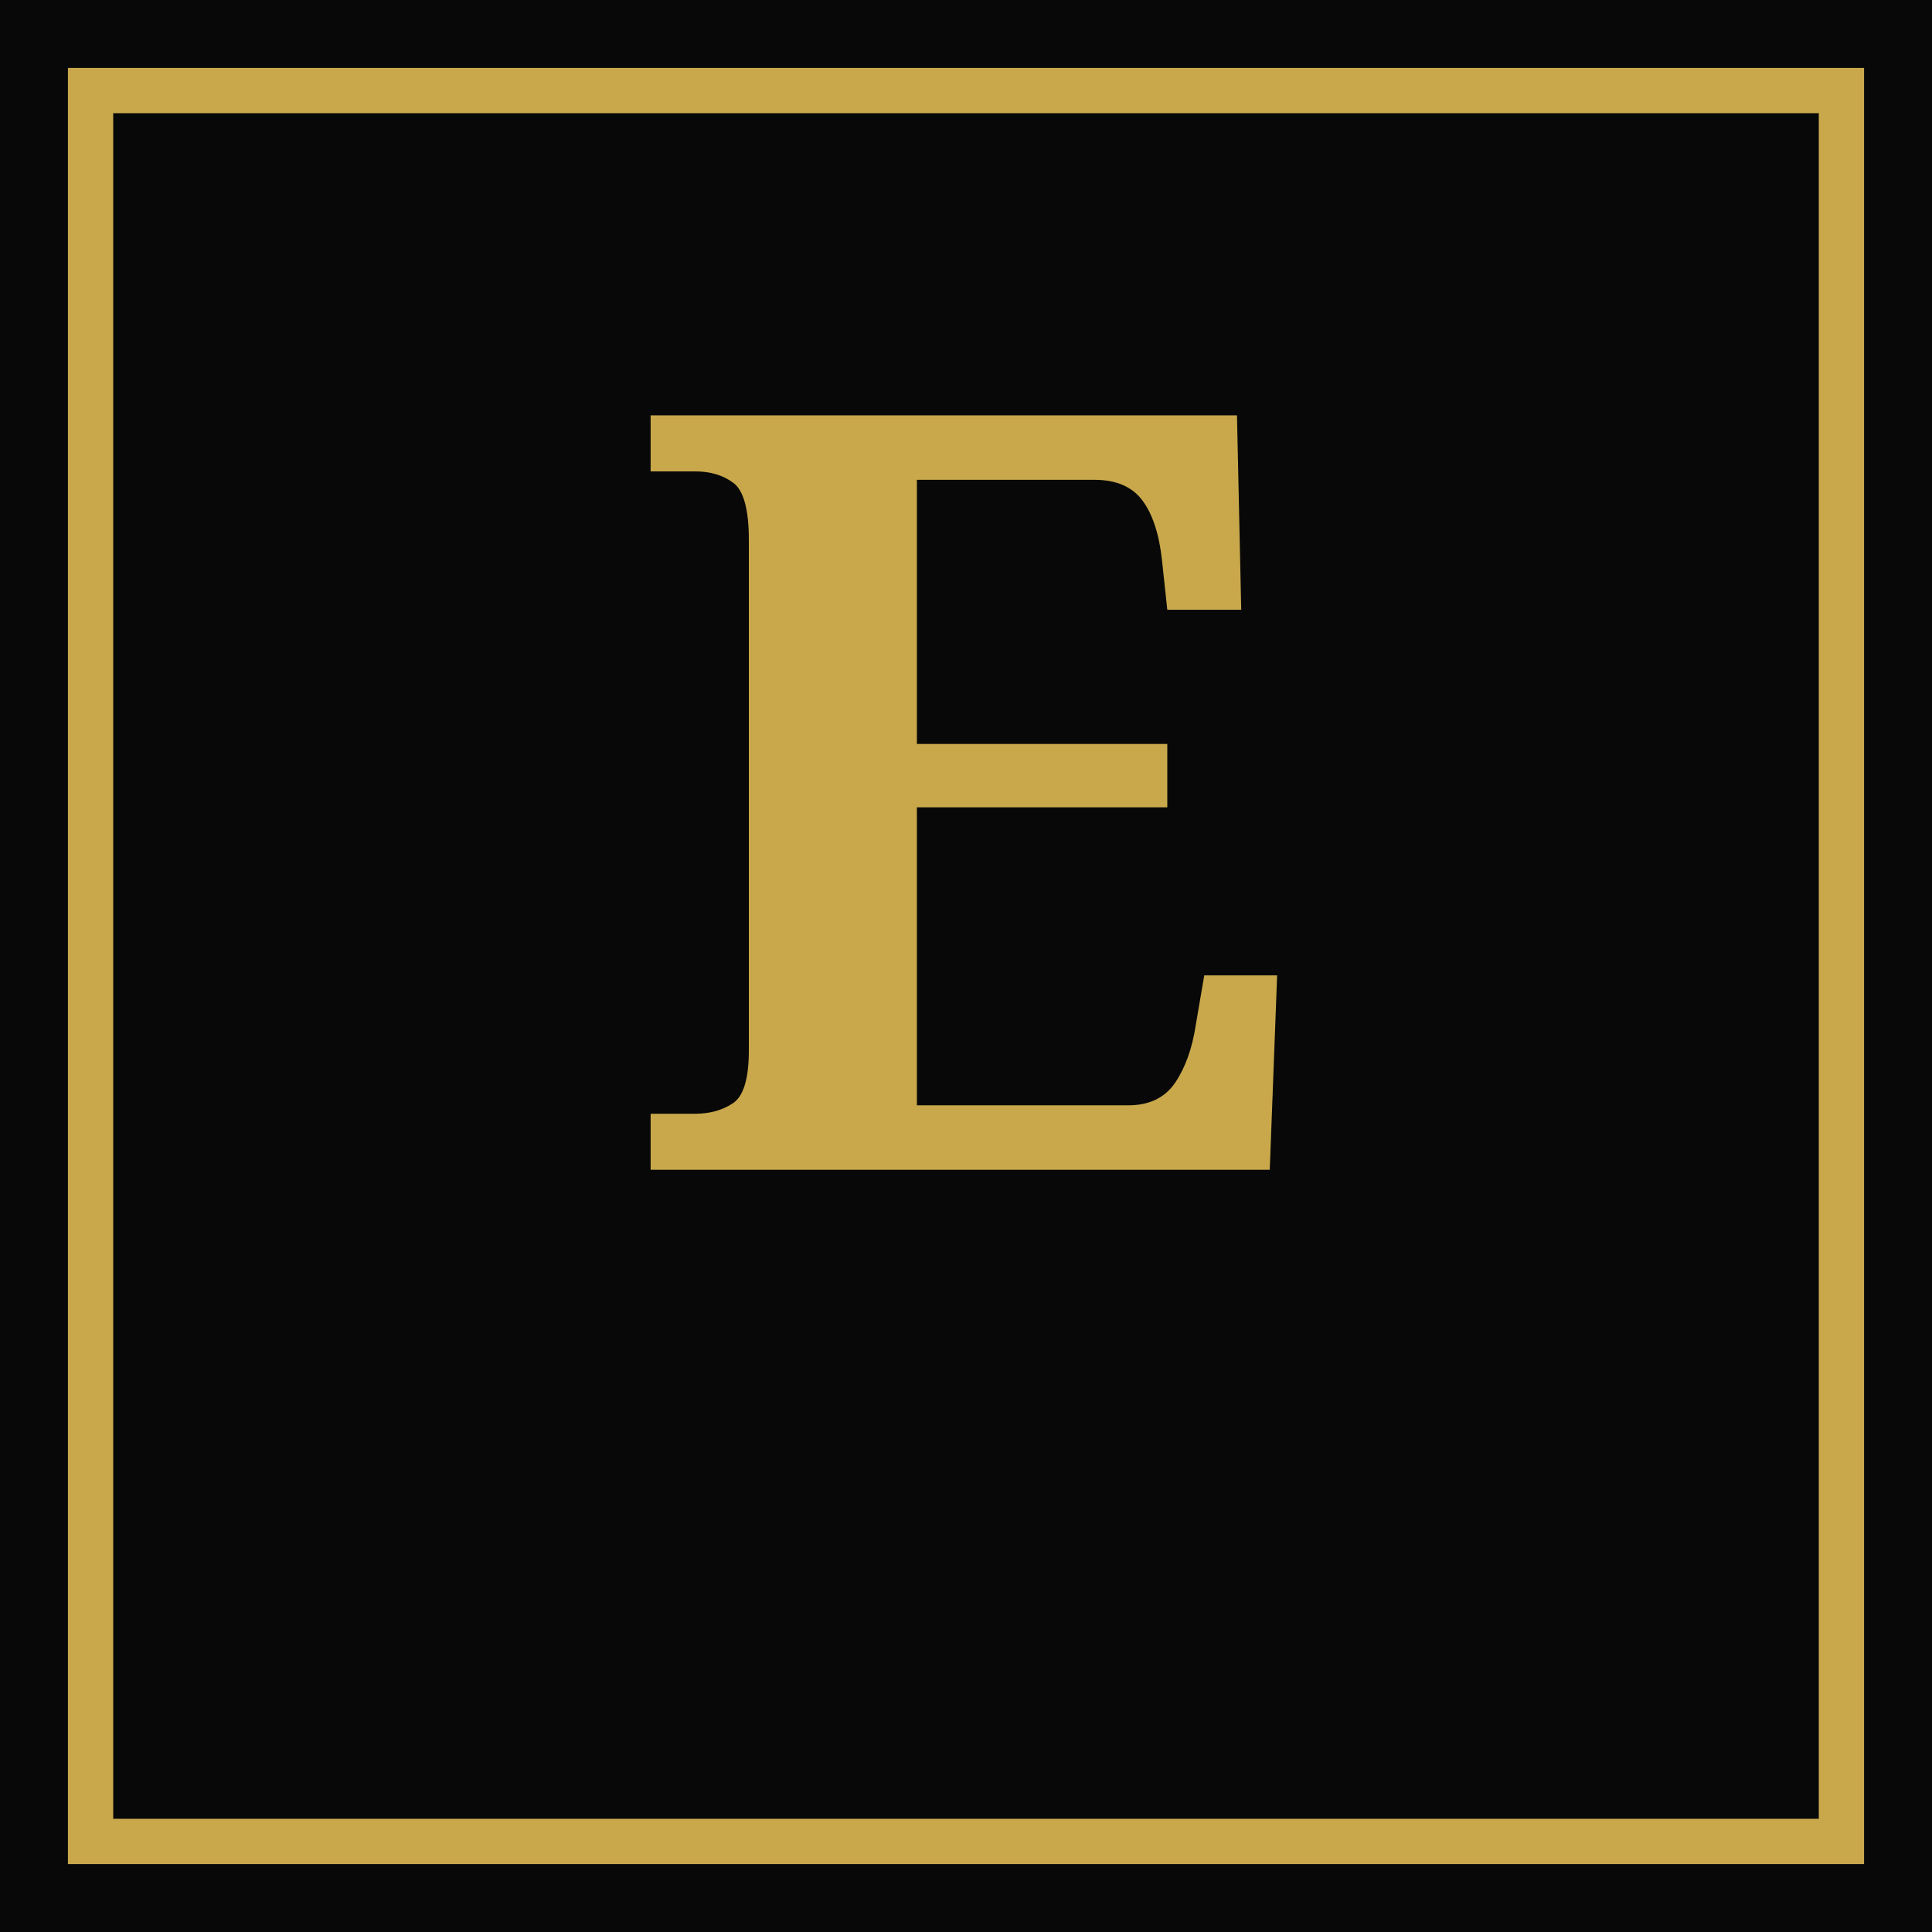
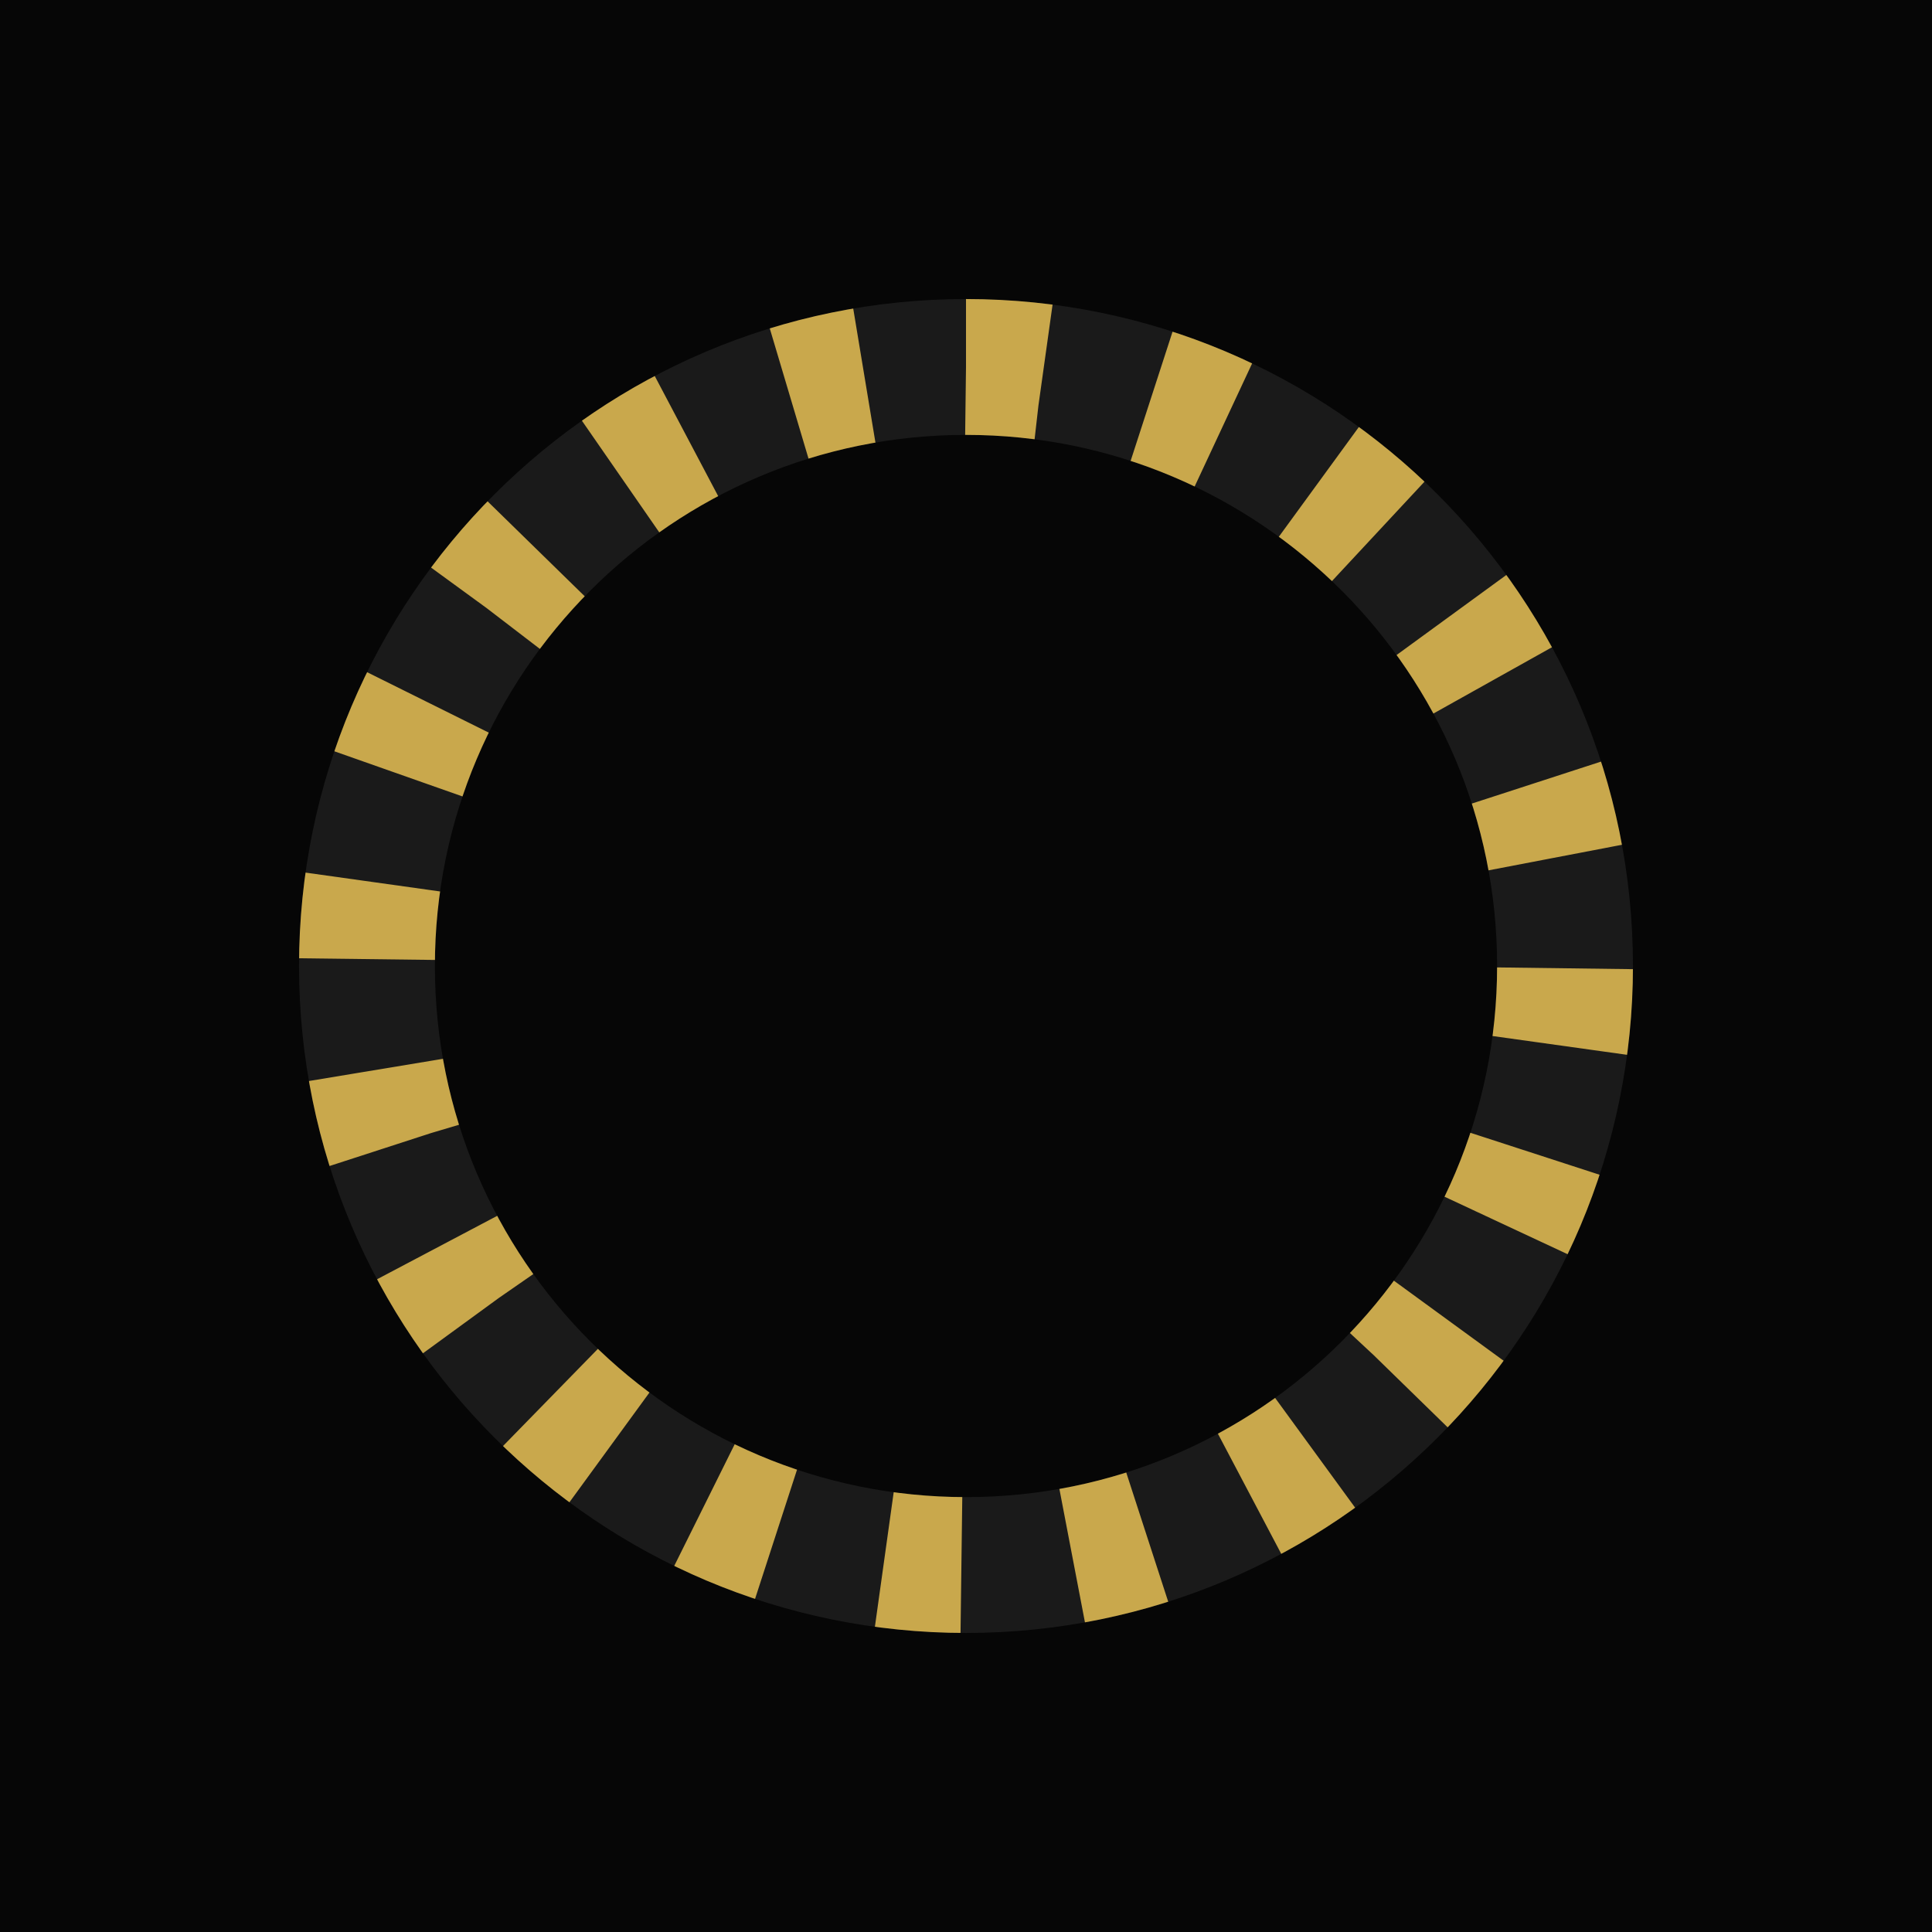
- <svg xmlns="http://www.w3.org/2000/svg" viewBox="0 0 512 512">
-   <rect width="512" height="512" fill="#080808" />
-   <rect x="24" y="24" width="464" height="464" fill="none" stroke="#C9A84C" stroke-width="12" />
-   <text x="256" y="310" font-family="Georgia, serif" font-size="280" font-weight="bold" fill="#C9A84C" text-anchor="middle">E</text>
+ <svg xmlns="http://www.w3.org/2000/svg" viewBox="0 0 1024 1024" width="1024" height="1024">
+   <rect width="1024" height="1024" fill="#060606" />
+   <circle cx="512" cy="512" r="317.5" fill="none" stroke="#1A1A1A" stroke-width="72" />
+   <circle cx="512" cy="512" r="317.5" fill="none" stroke="#C9A84C" stroke-width="72" stroke-linecap="butt" pathLength="100" stroke-dasharray="41 59" transform="rotate(-90 512 512)" />
</svg>
